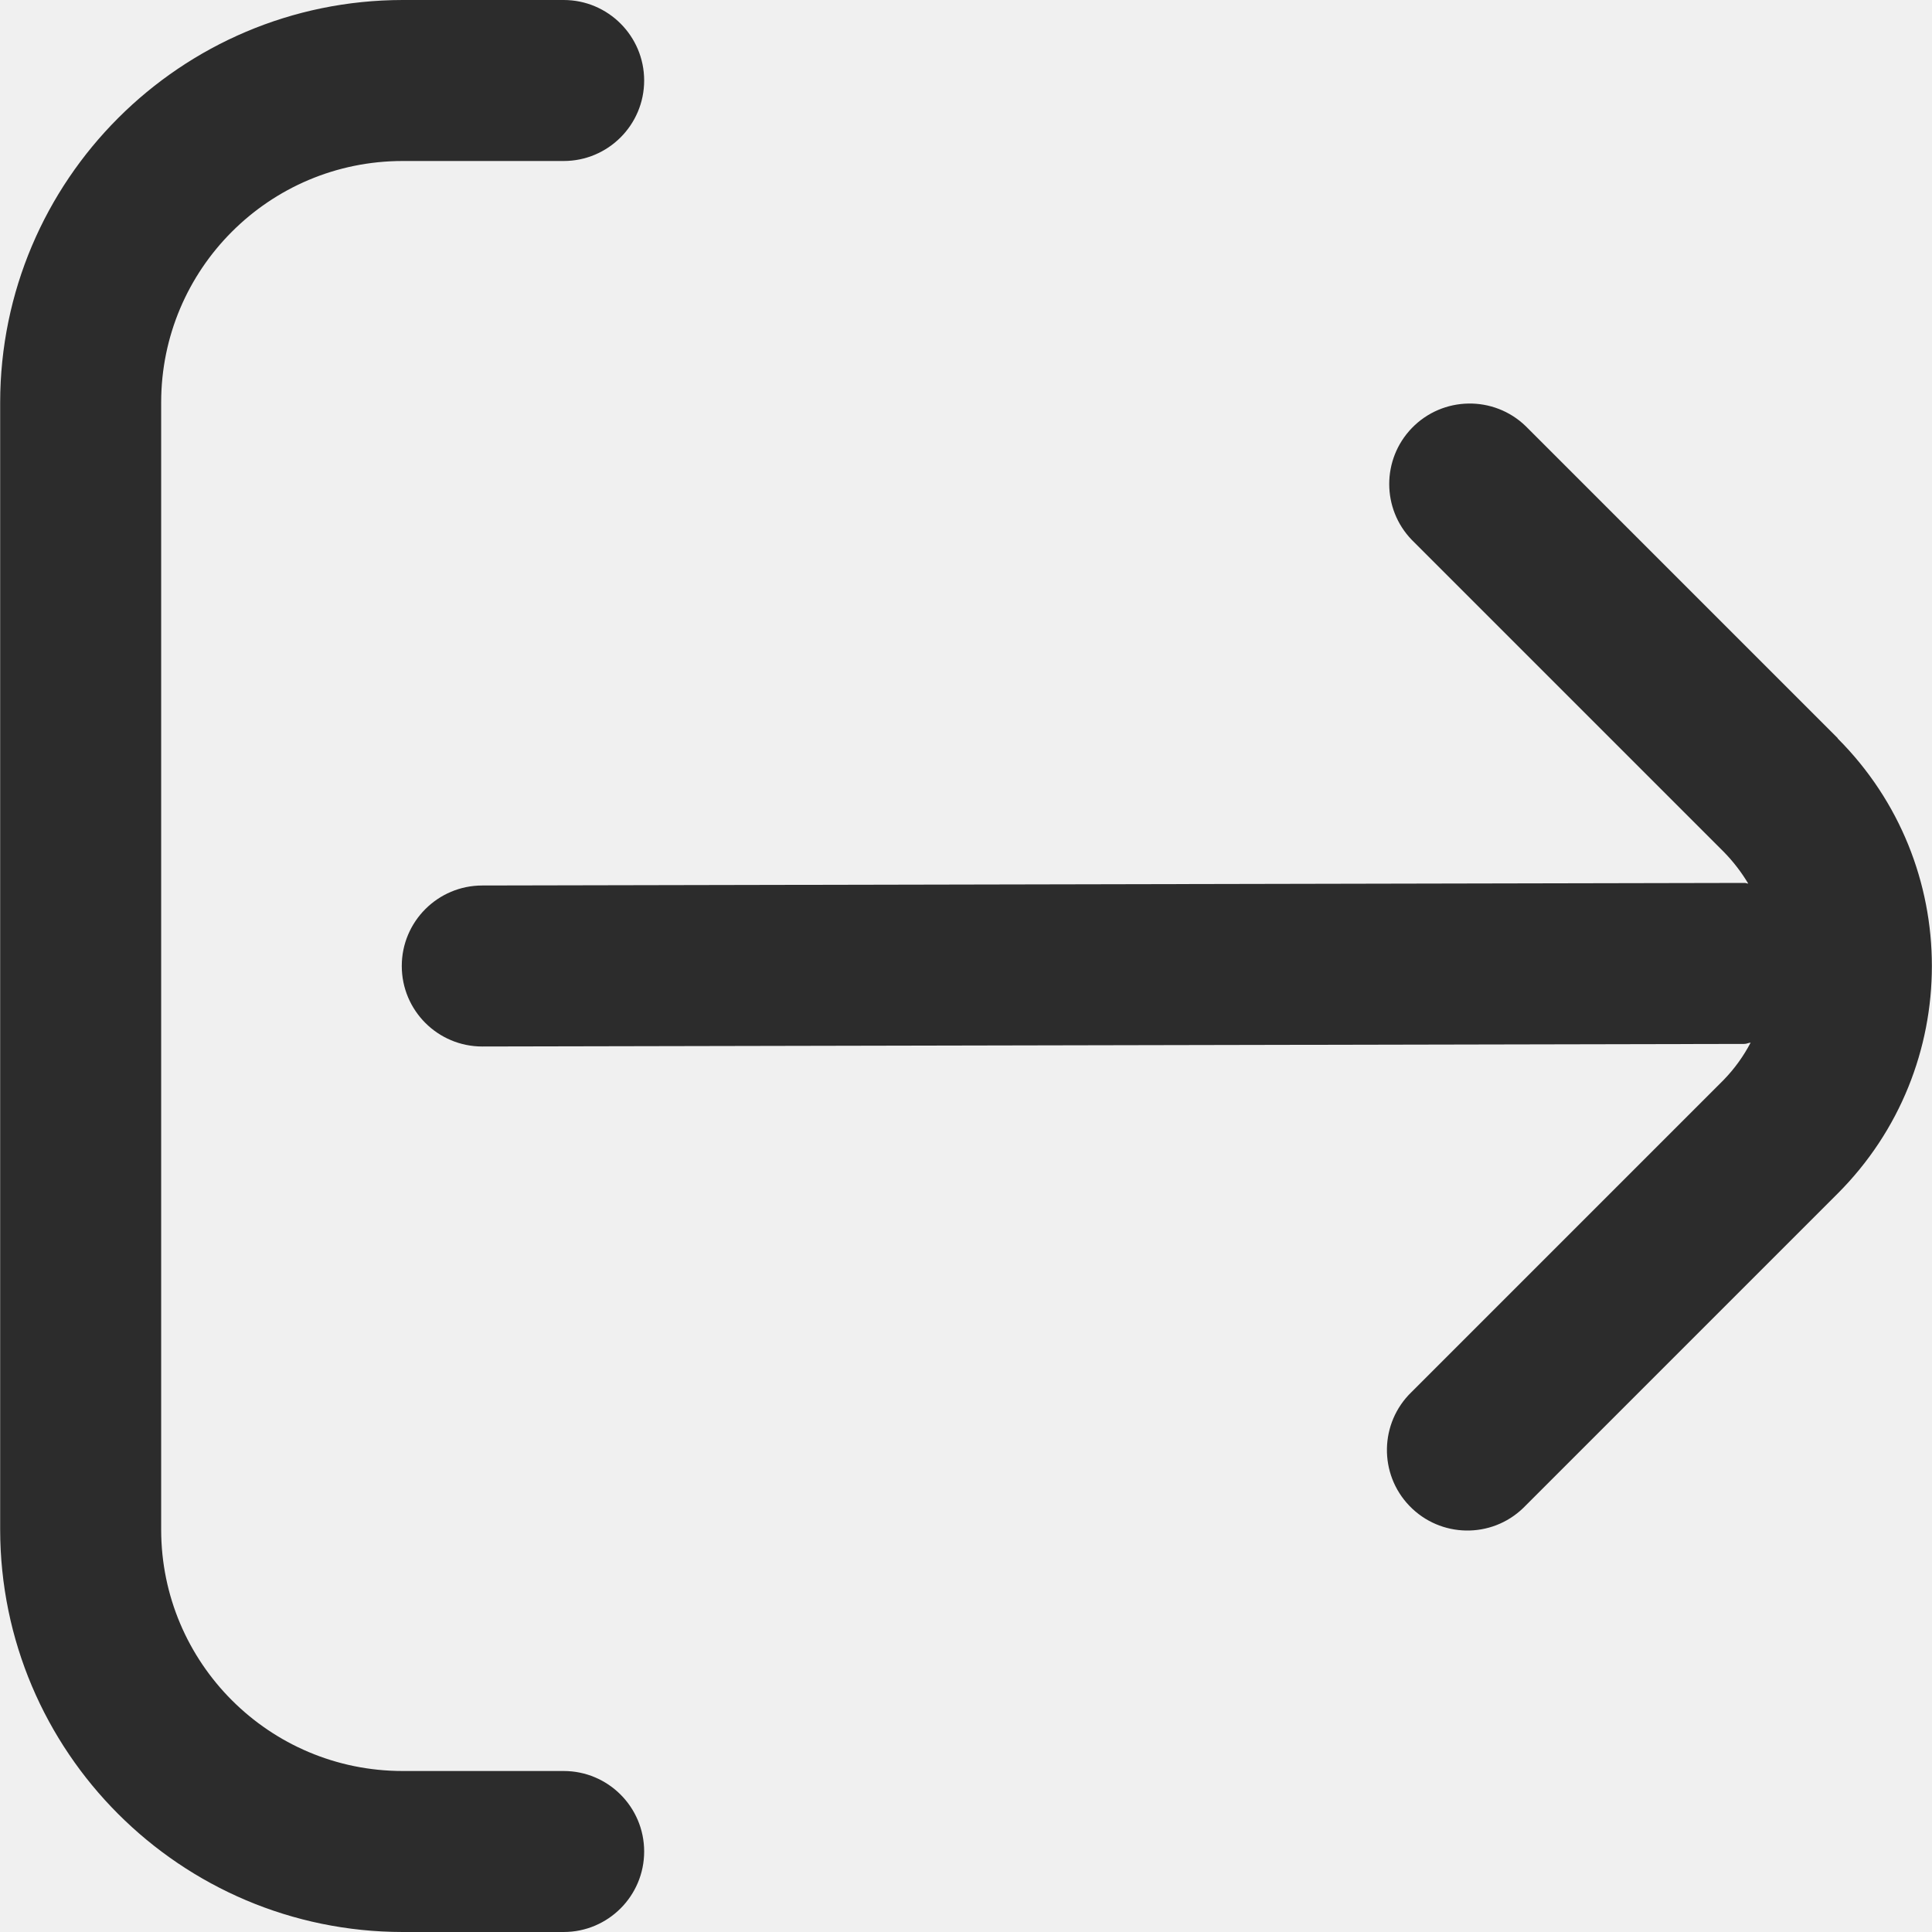
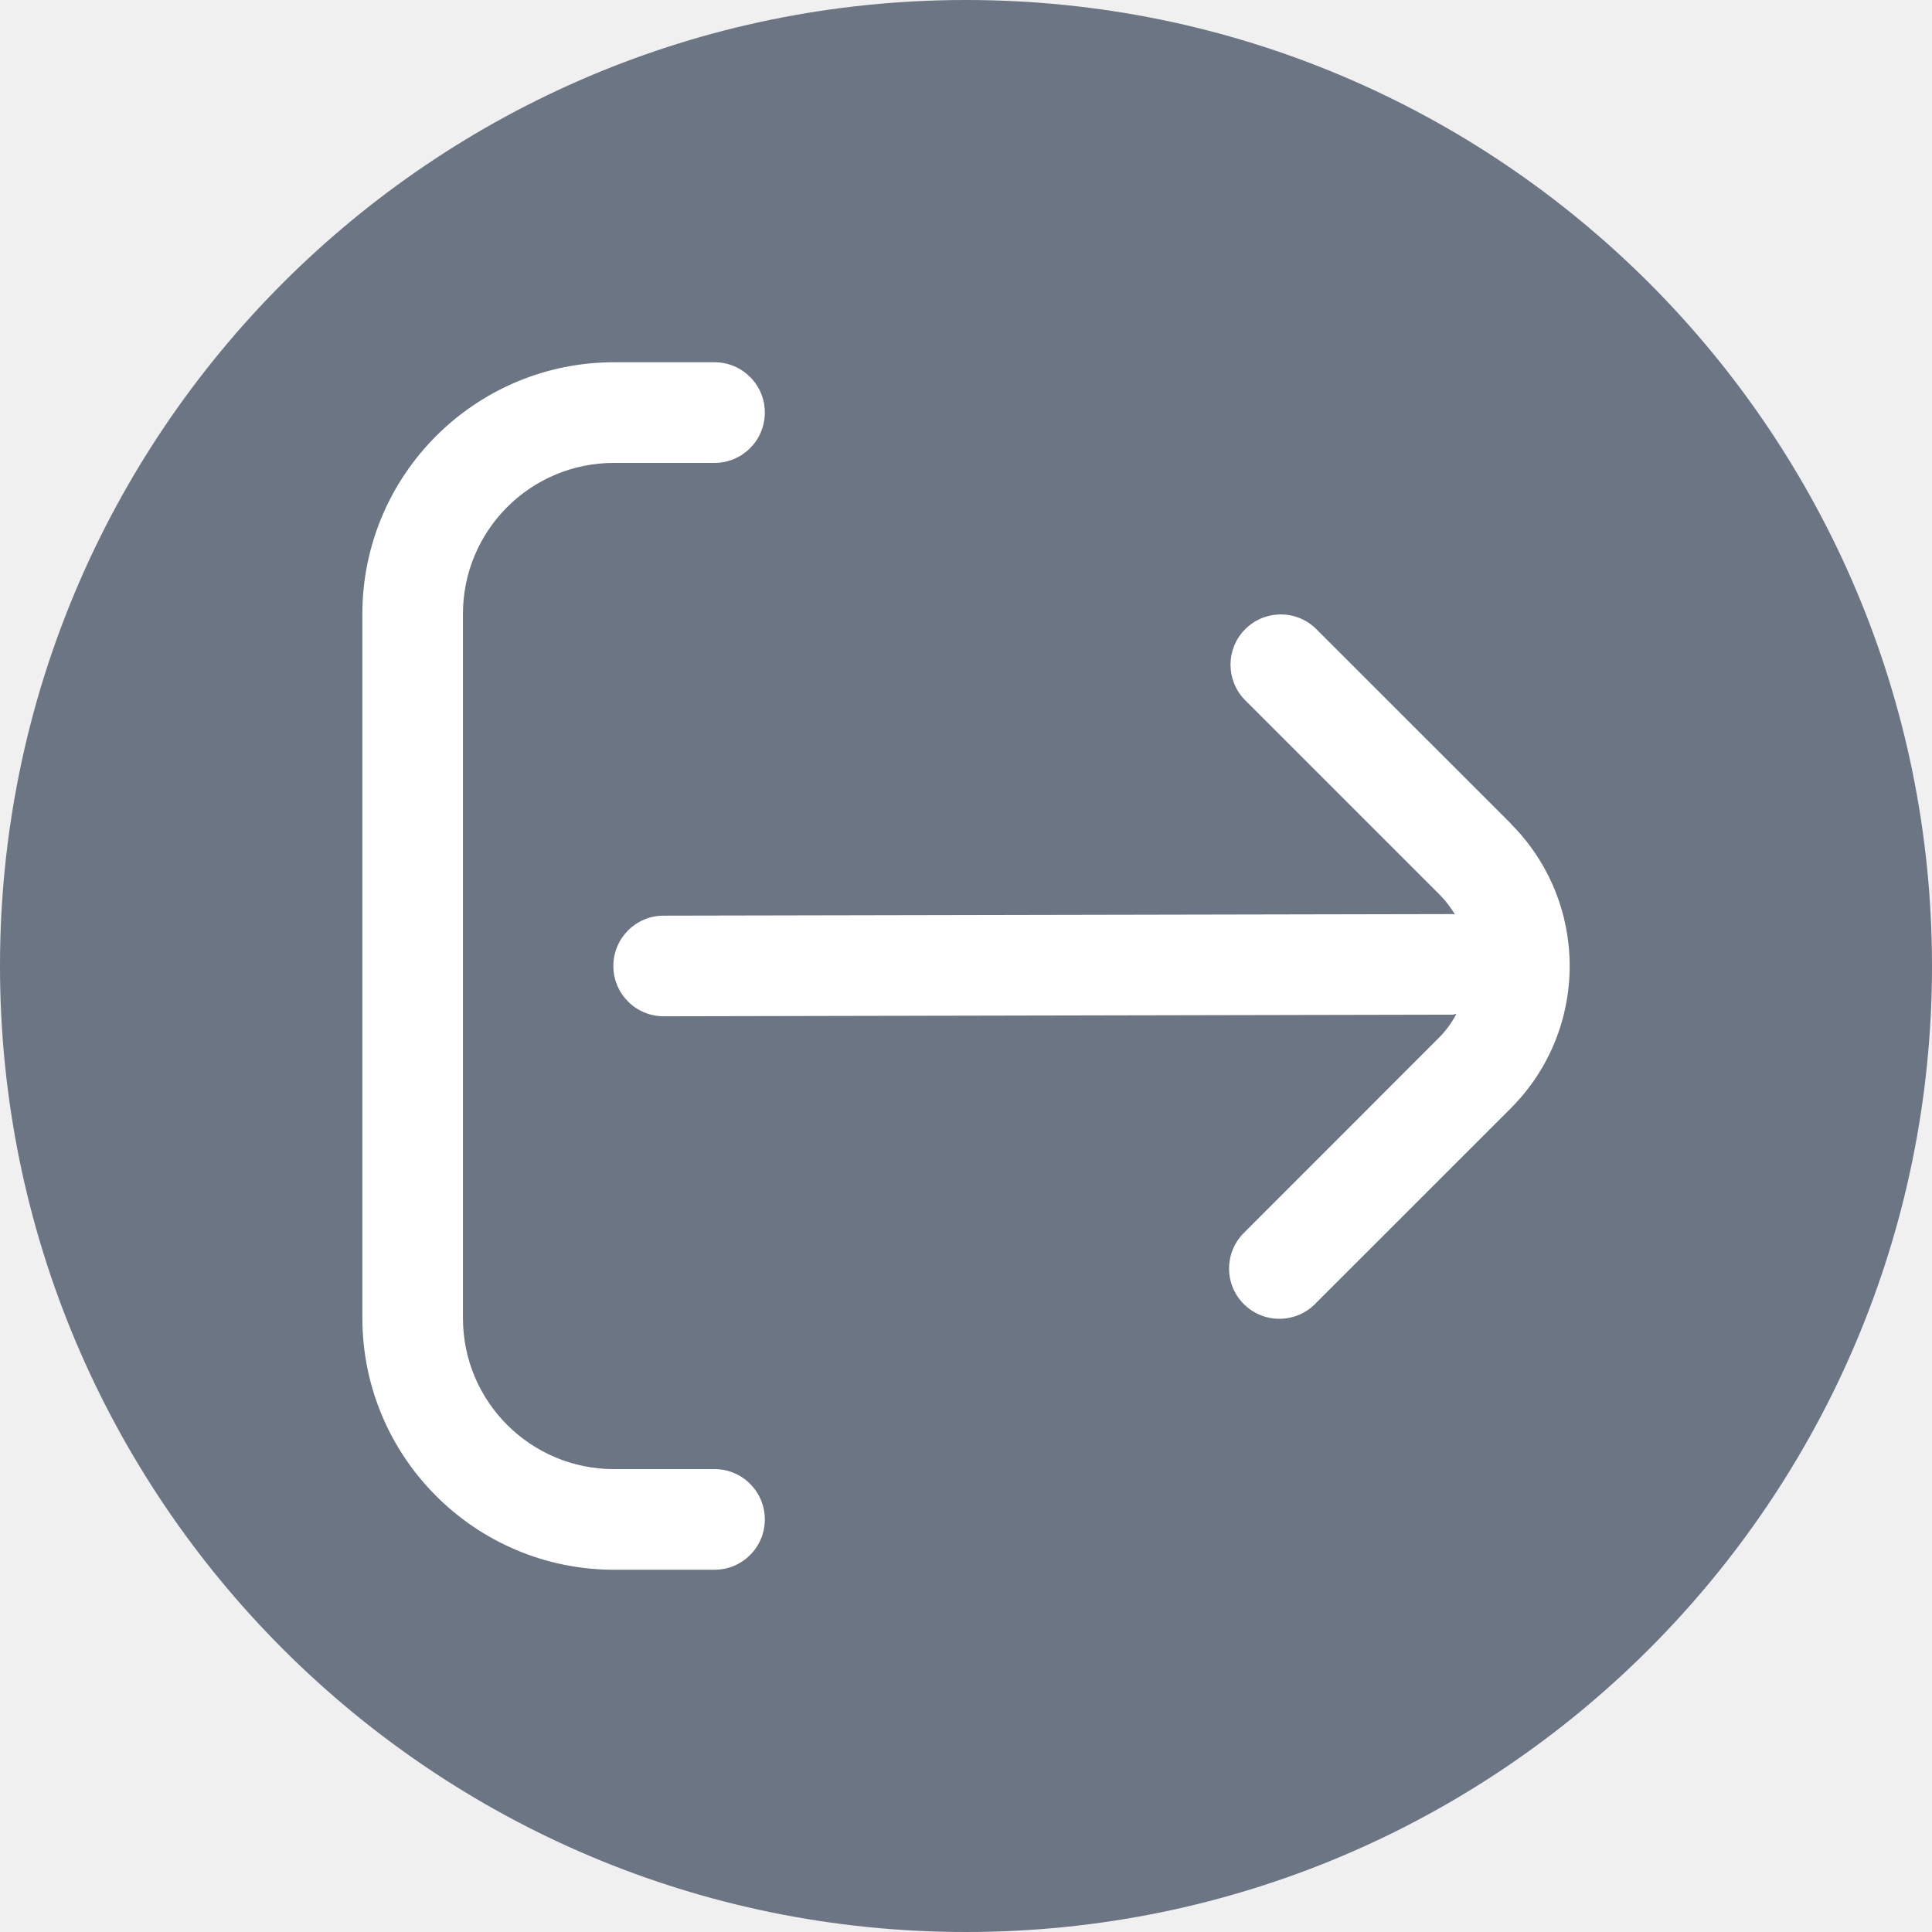
- <svg xmlns="http://www.w3.org/2000/svg" width="24" height="24" viewBox="0 0 24 24" fill="none">
-   <path d="M22.831 9.172L18.952 5.293C18.555 4.91 17.922 4.921 17.538 5.318C17.164 5.706 17.164 6.32 17.538 6.707L21.417 10.586C21.532 10.704 21.633 10.835 21.717 10.976C21.702 10.976 21.69 10.968 21.675 10.968L5.991 11C5.439 11 4.991 11.448 4.991 12C4.991 12.553 5.439 13 5.991 13L21.669 12.968C21.697 12.968 21.72 12.954 21.747 12.952C21.658 13.122 21.546 13.277 21.413 13.414L17.534 17.293C17.137 17.677 17.126 18.31 17.509 18.707C17.893 19.105 18.526 19.116 18.923 18.732C18.932 18.724 18.94 18.716 18.948 18.707L22.827 14.828C24.389 13.266 24.389 10.734 22.827 9.172H22.831Z" fill="#2C2C2C" />
-   <path d="M7.002 22H5.002C3.345 22 2.002 20.657 2.002 19V5C2.002 3.343 3.345 2 5.002 2H7.002C7.554 2 8.002 1.552 8.002 1C8.002 0.448 7.554 0 7.002 0H5.002C2.242 0.003 0.005 2.24 0.002 5V19C0.005 21.76 2.242 23.997 5.002 24H7.002C7.554 24 8.002 23.552 8.002 23C8.002 22.448 7.554 22 7.002 22Z" fill="#2C2C2C" />
+ <svg xmlns="http://www.w3.org/2000/svg" width="32" height="32" viewBox="0 0 32 32" fill="none">
+   <circle cx="16" cy="16" r="16" fill="#6B7583" />
+   <g clip-path="url(#clip0_1856_3445)">
+     <path d="M25.026 13.643L21.793 10.411C21.462 10.091 20.935 10.1 20.615 10.431C20.303 10.754 20.303 11.266 20.615 11.589L23.848 14.822C23.944 14.919 24.027 15.029 24.098 15.146C24.085 15.146 24.075 15.14 24.062 15.14L10.992 15.166C10.532 15.166 10.159 15.54 10.159 16C10.159 16.46 10.532 16.833 10.992 16.833L24.058 16.806C24.081 16.806 24.1 16.795 24.122 16.793C24.049 16.934 23.955 17.064 23.844 17.178L20.612 20.411C20.281 20.73 20.271 21.258 20.591 21.589C20.911 21.92 21.438 21.929 21.77 21.61C21.776 21.603 21.783 21.596 21.79 21.589L25.023 18.357C26.324 17.055 26.324 14.945 25.023 13.643H25.026Z" fill="white" />
+     <path d="M11.835 24.333H10.168C8.788 24.333 7.668 23.214 7.668 21.833V10.167C7.668 8.786 8.788 7.667 10.168 7.667H11.835C12.295 7.667 12.668 7.294 12.668 6.833C12.668 6.373 12.295 6 11.835 6H10.168C7.868 6.003 6.004 7.867 6.002 10.167V21.833C6.004 24.133 7.868 25.997 10.168 26H11.835C12.295 26 12.668 25.627 12.668 25.167C12.668 24.706 12.295 24.333 11.835 24.333Z" fill="white" />
+   </g>
+   <defs>
+     <clipPath id="clip0_1856_3445">
+       <rect width="20" height="20" fill="white" transform="translate(6 6)" />
+     </clipPath>
+   </defs>
</svg>
